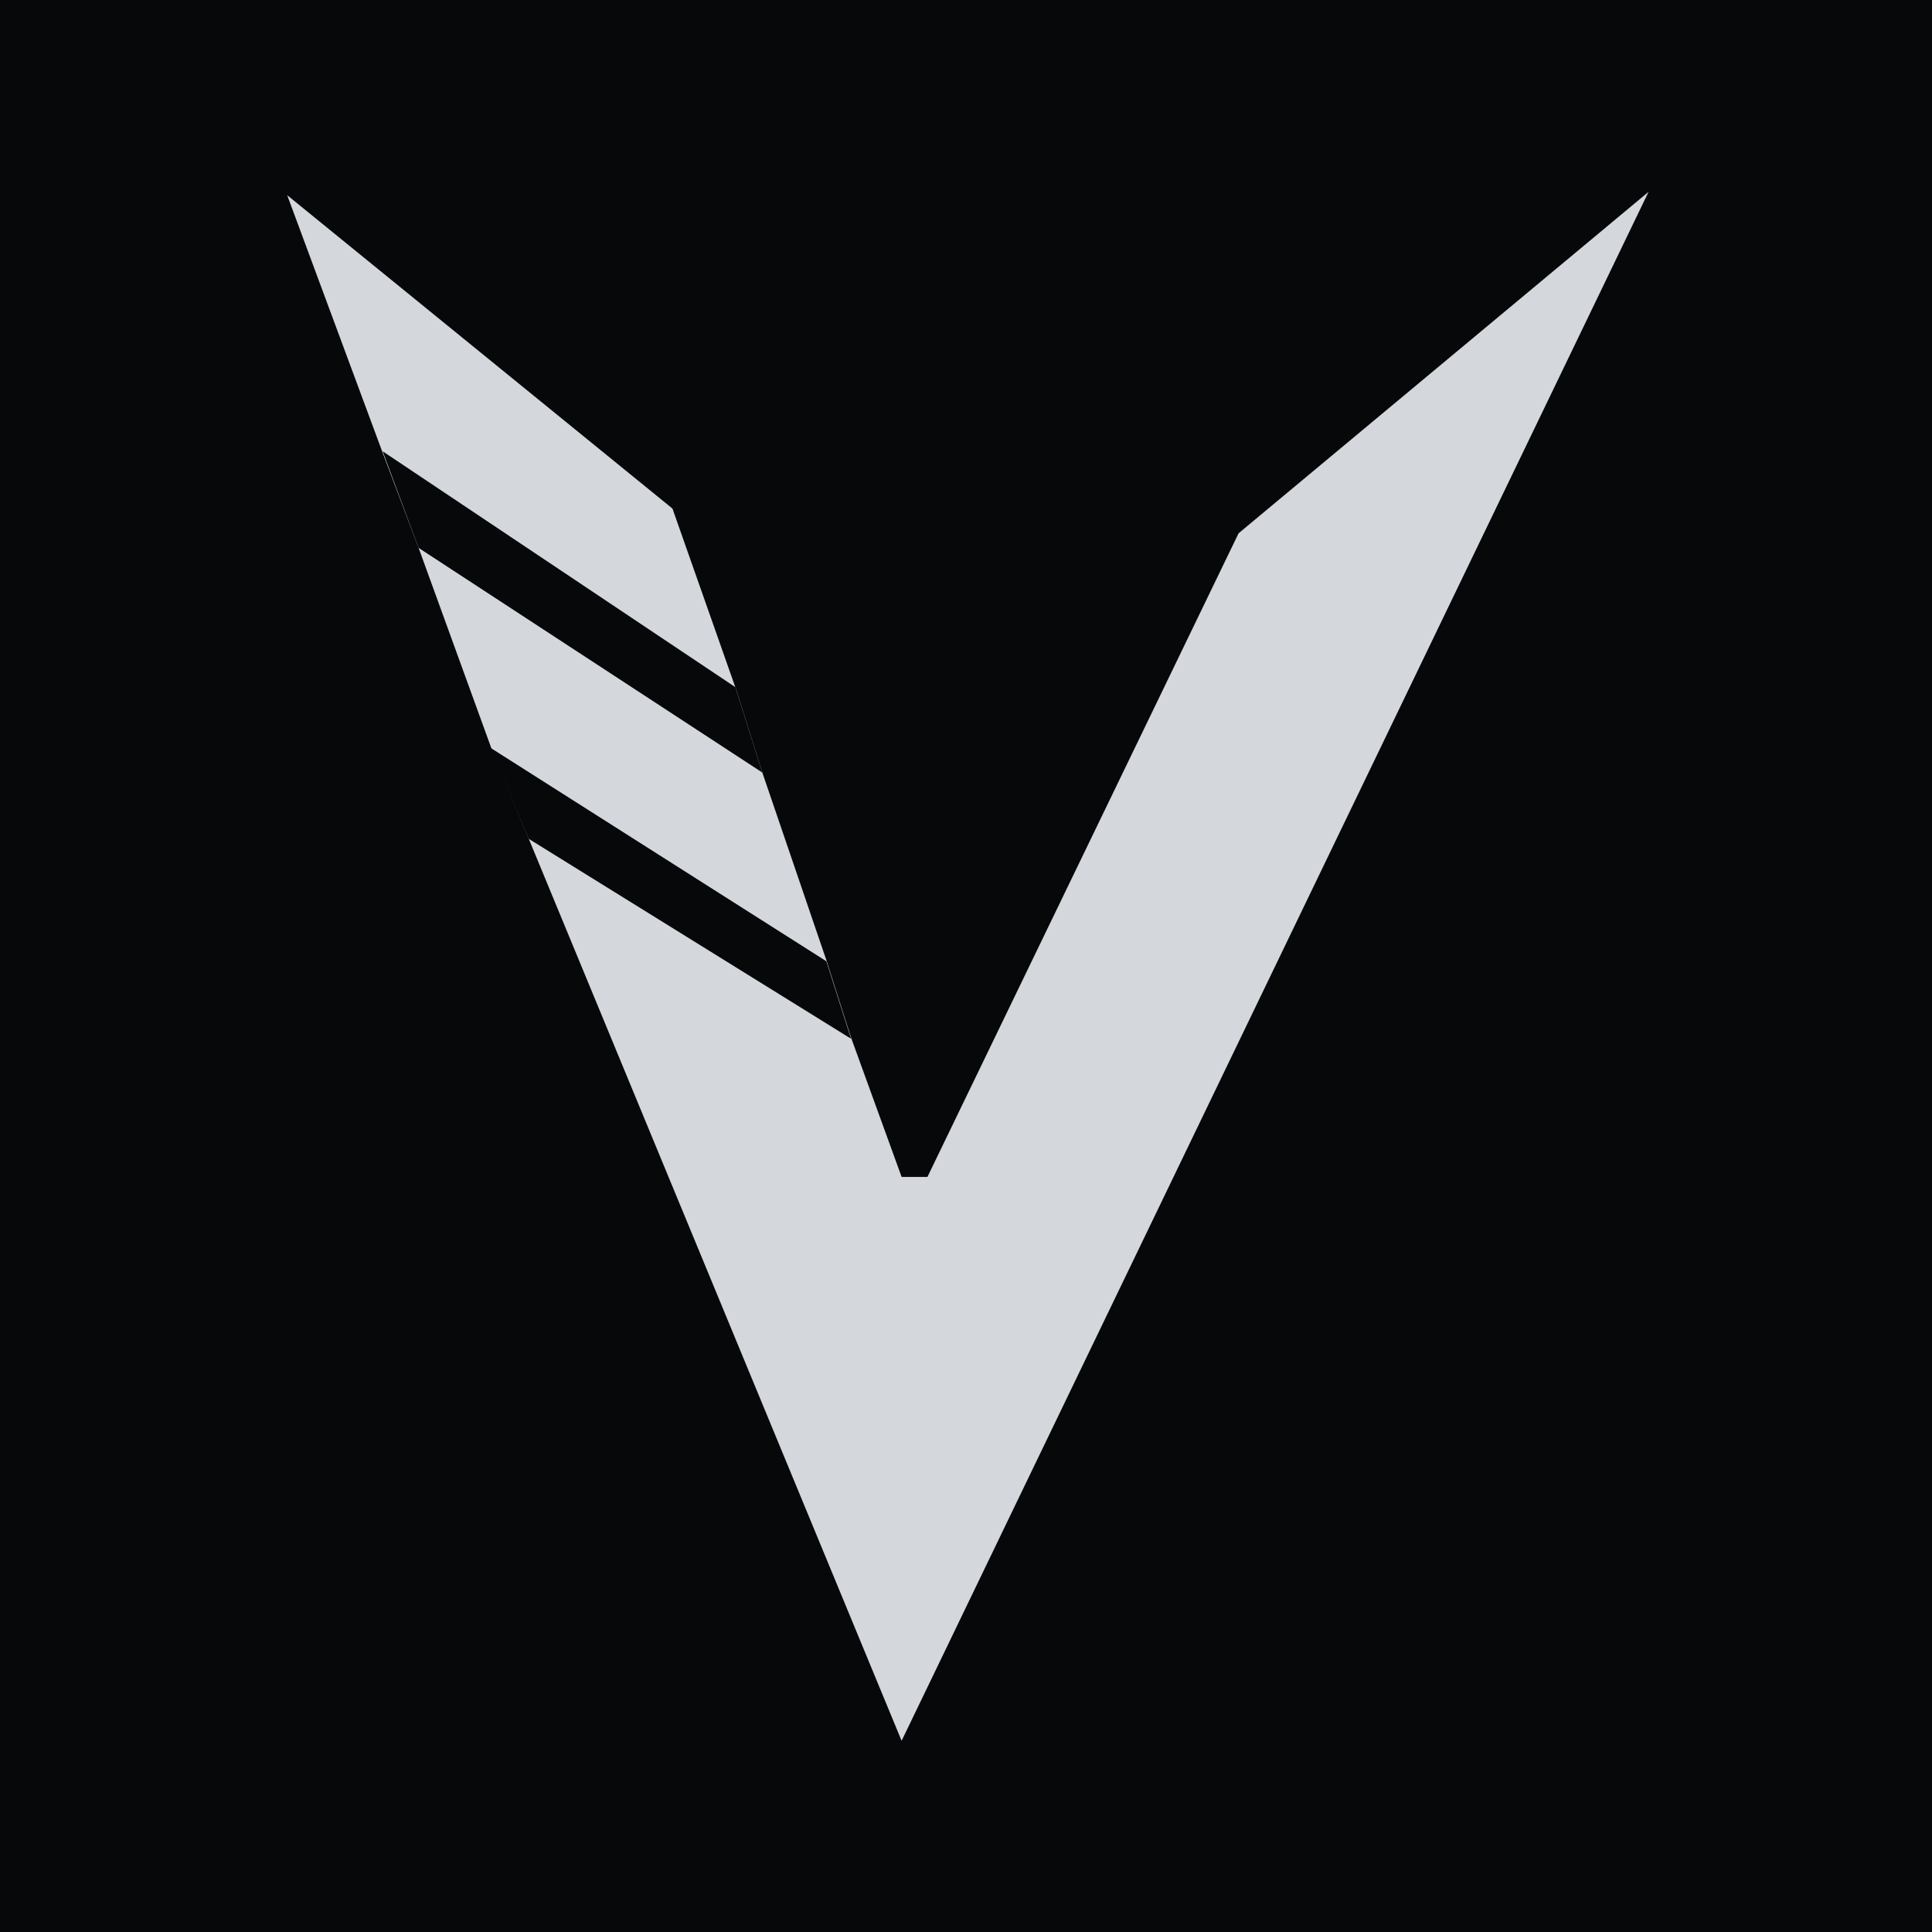
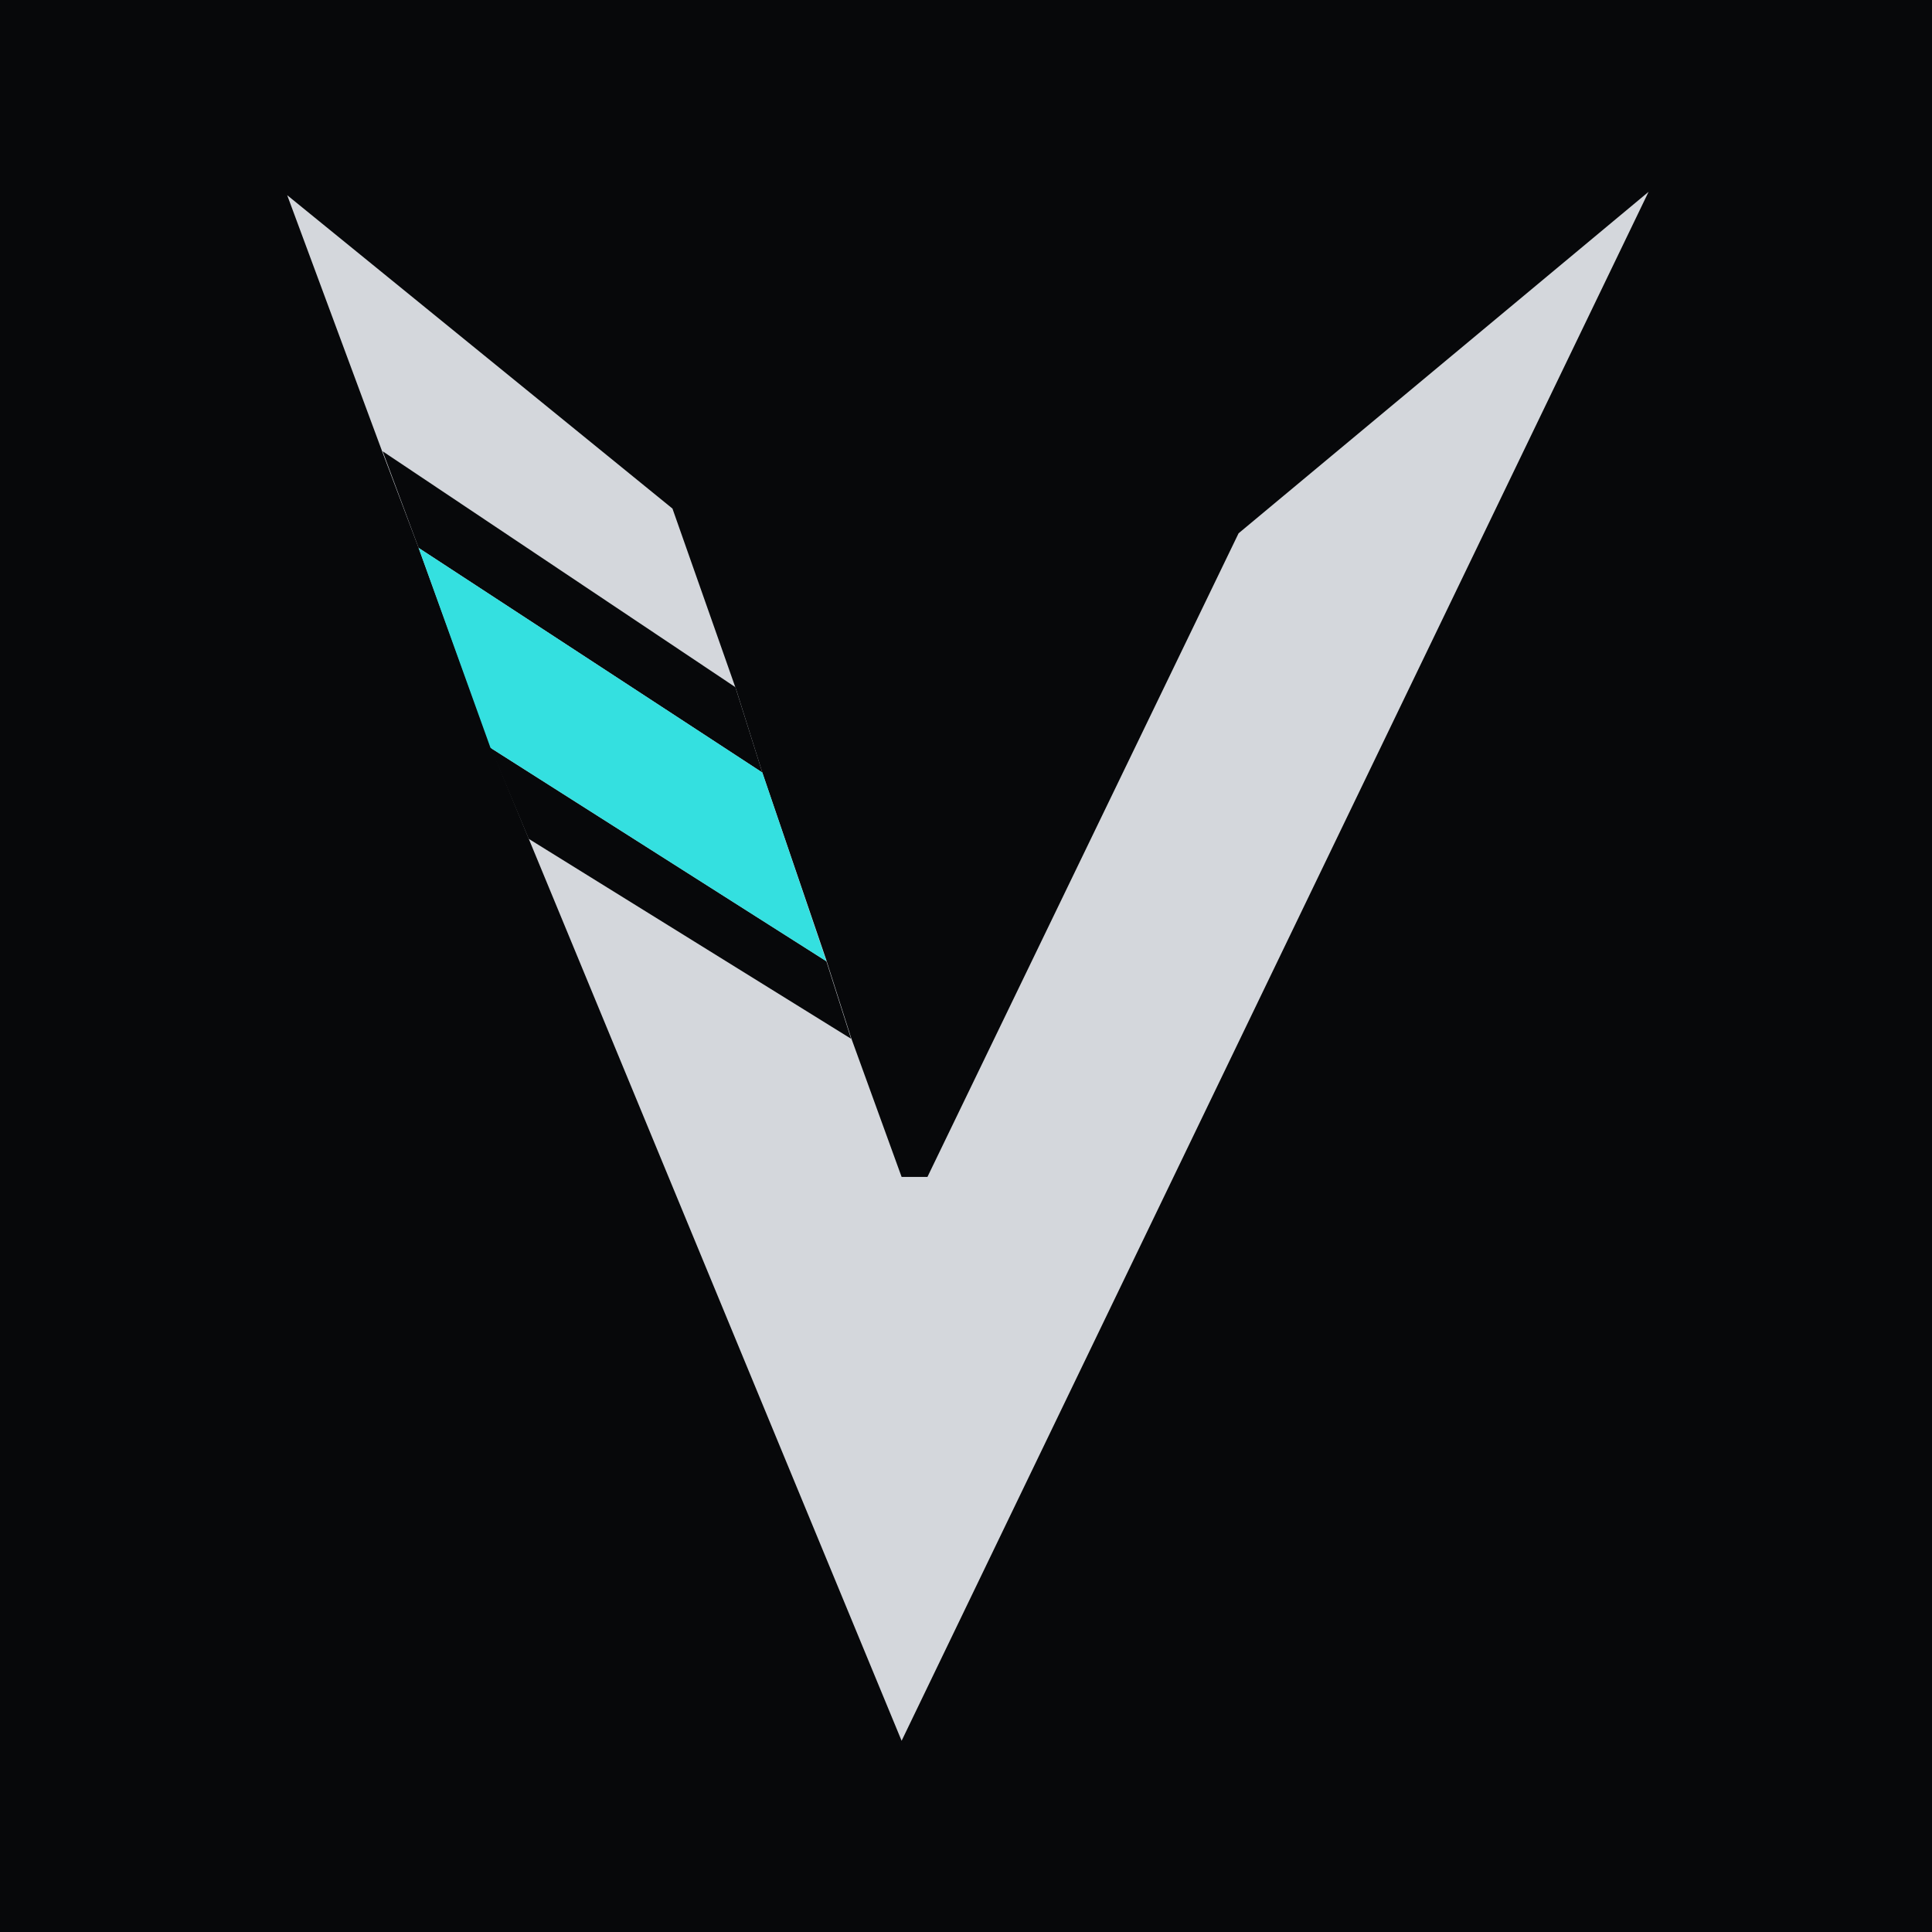
<svg xmlns="http://www.w3.org/2000/svg" viewBox="131 -85 860 860">
  <rect x="131" y="-85" width="860" height="860" fill="#07080A" />
  <path d="M301.837 117.884L258.837 1.884L430.337 141.384L458.837 222.384L470.337 258.884L498.837 342.384L509.837 376.884L532.337 438.884H543.837L682.337 152.384L864.837 0.384L532.337 689.884L349.837 248.384L317.337 158.884L301.837 117.884Z" fill="#D4D7DC" />
  <path d="M301.337 115.884L458.337 220.884L470.337 258.884L317.337 158.884Z" fill="#07080A" />
  <path d="M349.337 247.884L498.837 342.884L509.837 377.384L366.337 288.384Z" fill="#07080A" />
+   <path d="M470.337 258.884L317.337 158.884L349.337 247.884L498.837 342.884L470.337 258.884Z" fill="#34E0E0" />
</svg>
